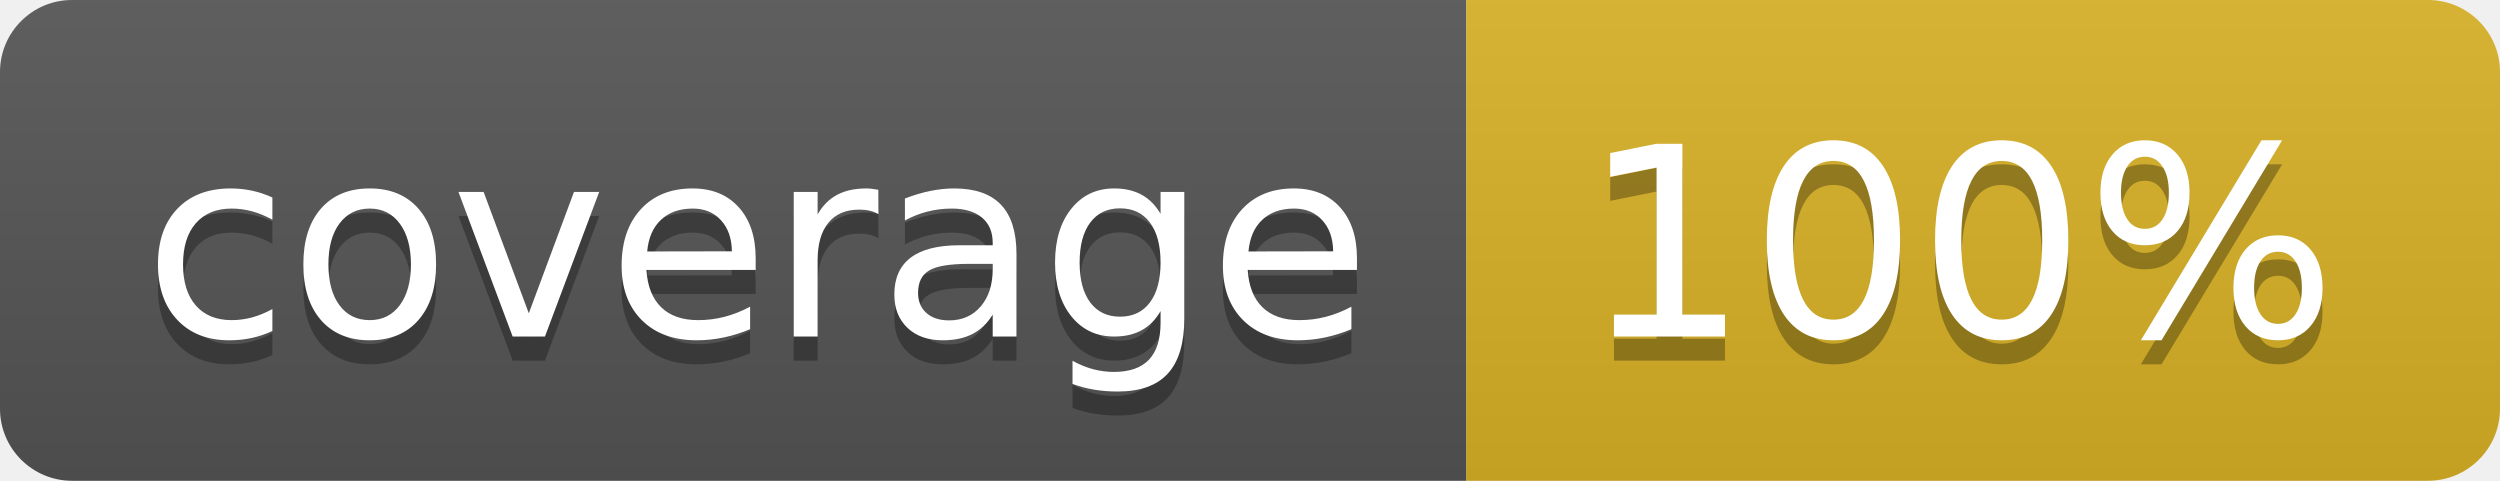
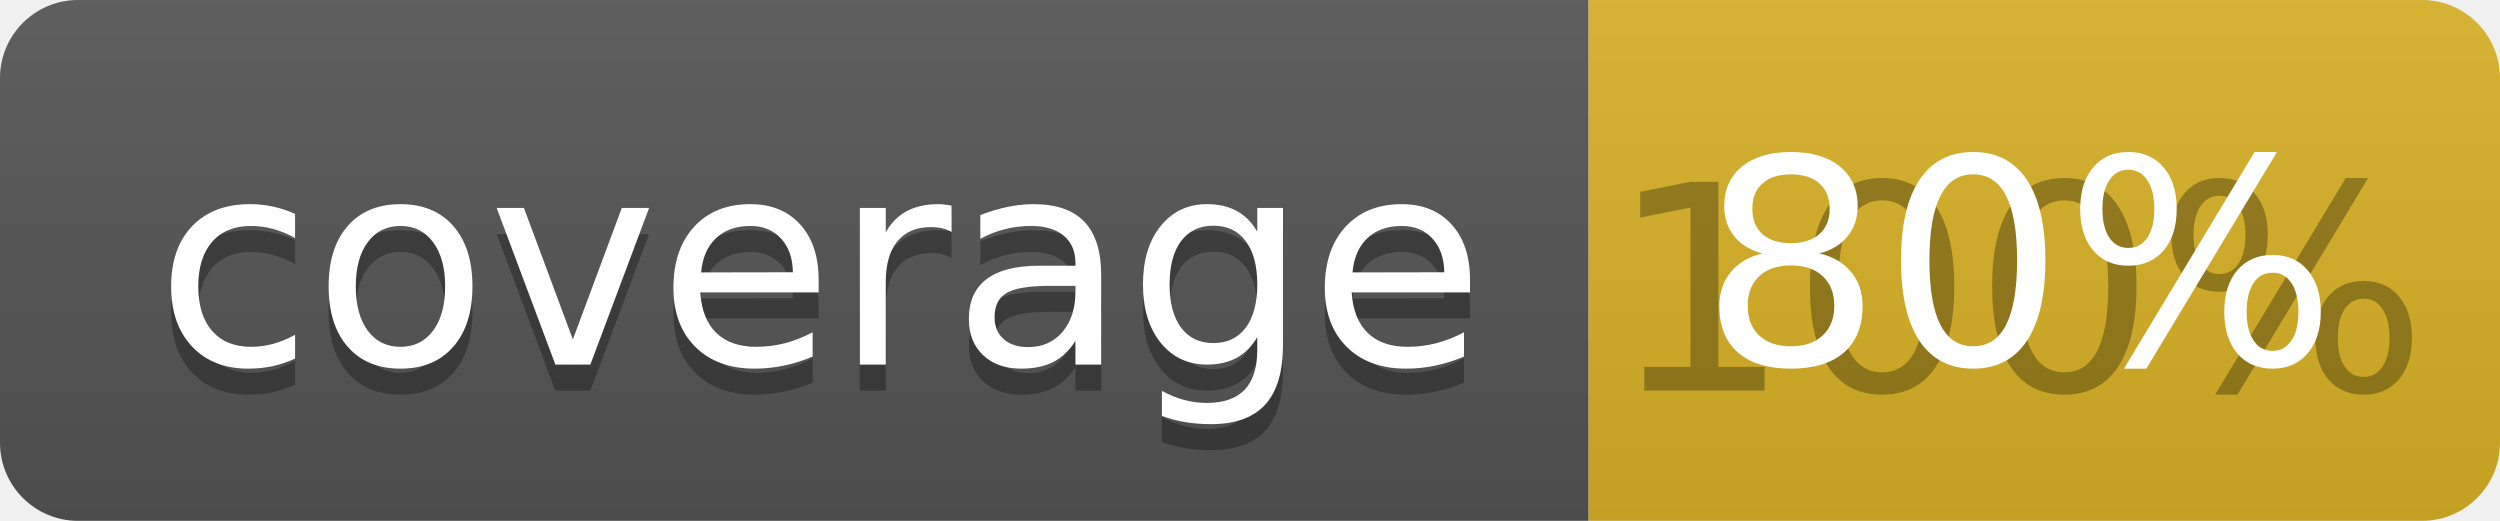
- <svg xmlns="http://www.w3.org/2000/svg" width="104" height="20">
+ <svg xmlns="http://www.w3.org/2000/svg" width="96" height="20">
  <linearGradient id="b" x2="0" y2="100%">
    <stop offset="0" stop-color="#bbb" stop-opacity=".1" />
    <stop offset="1" stop-opacity=".1" />
  </linearGradient>
  <clipPath id="a">
-     <rect width="104" height="20" rx="3" fill="#fff" />
+     <rect width="96" height="20" rx="3" fill="#fff" />
  </clipPath>
  <g clip-path="url(#a)">
    <path fill="#555" d="M0 0h61v20H0z" />
-     <path fill="#D9B226" d="M61 0h43v20H61z" />
-     <path fill="url(#b)" d="M0 0h104v20H0z" />
+     <path fill="#D9B226" d="M61 0h35v20H61z" />
+     <path fill="url(#b)" d="M0 0h96v20H0z" />
  </g>
  <g fill="#fff" text-anchor="middle" font-family="DejaVu Sans,Verdana,Geneva,sans-serif" font-size="110">
    <text x="315" y="150" fill="#010101" fill-opacity=".3" transform="scale(.1)" textLength="510">coverage</text>
    <text x="315" y="140" transform="scale(.1)" textLength="510">coverage</text>
-     <text x="815" y="150" fill="#010101" fill-opacity=".3" transform="scale(.1)" textLength="330">100%</text>
-     <text x="815" y="140" transform="scale(.1)" textLength="330">100%</text>
+     <text x="775" y="150" fill="#010101" fill-opacity=".3" transform="scale(.1)" textLength="250">100%</text>
+     <text x="775" y="140" transform="scale(.1)" textLength="250">80%</text>
  </g>
</svg>
